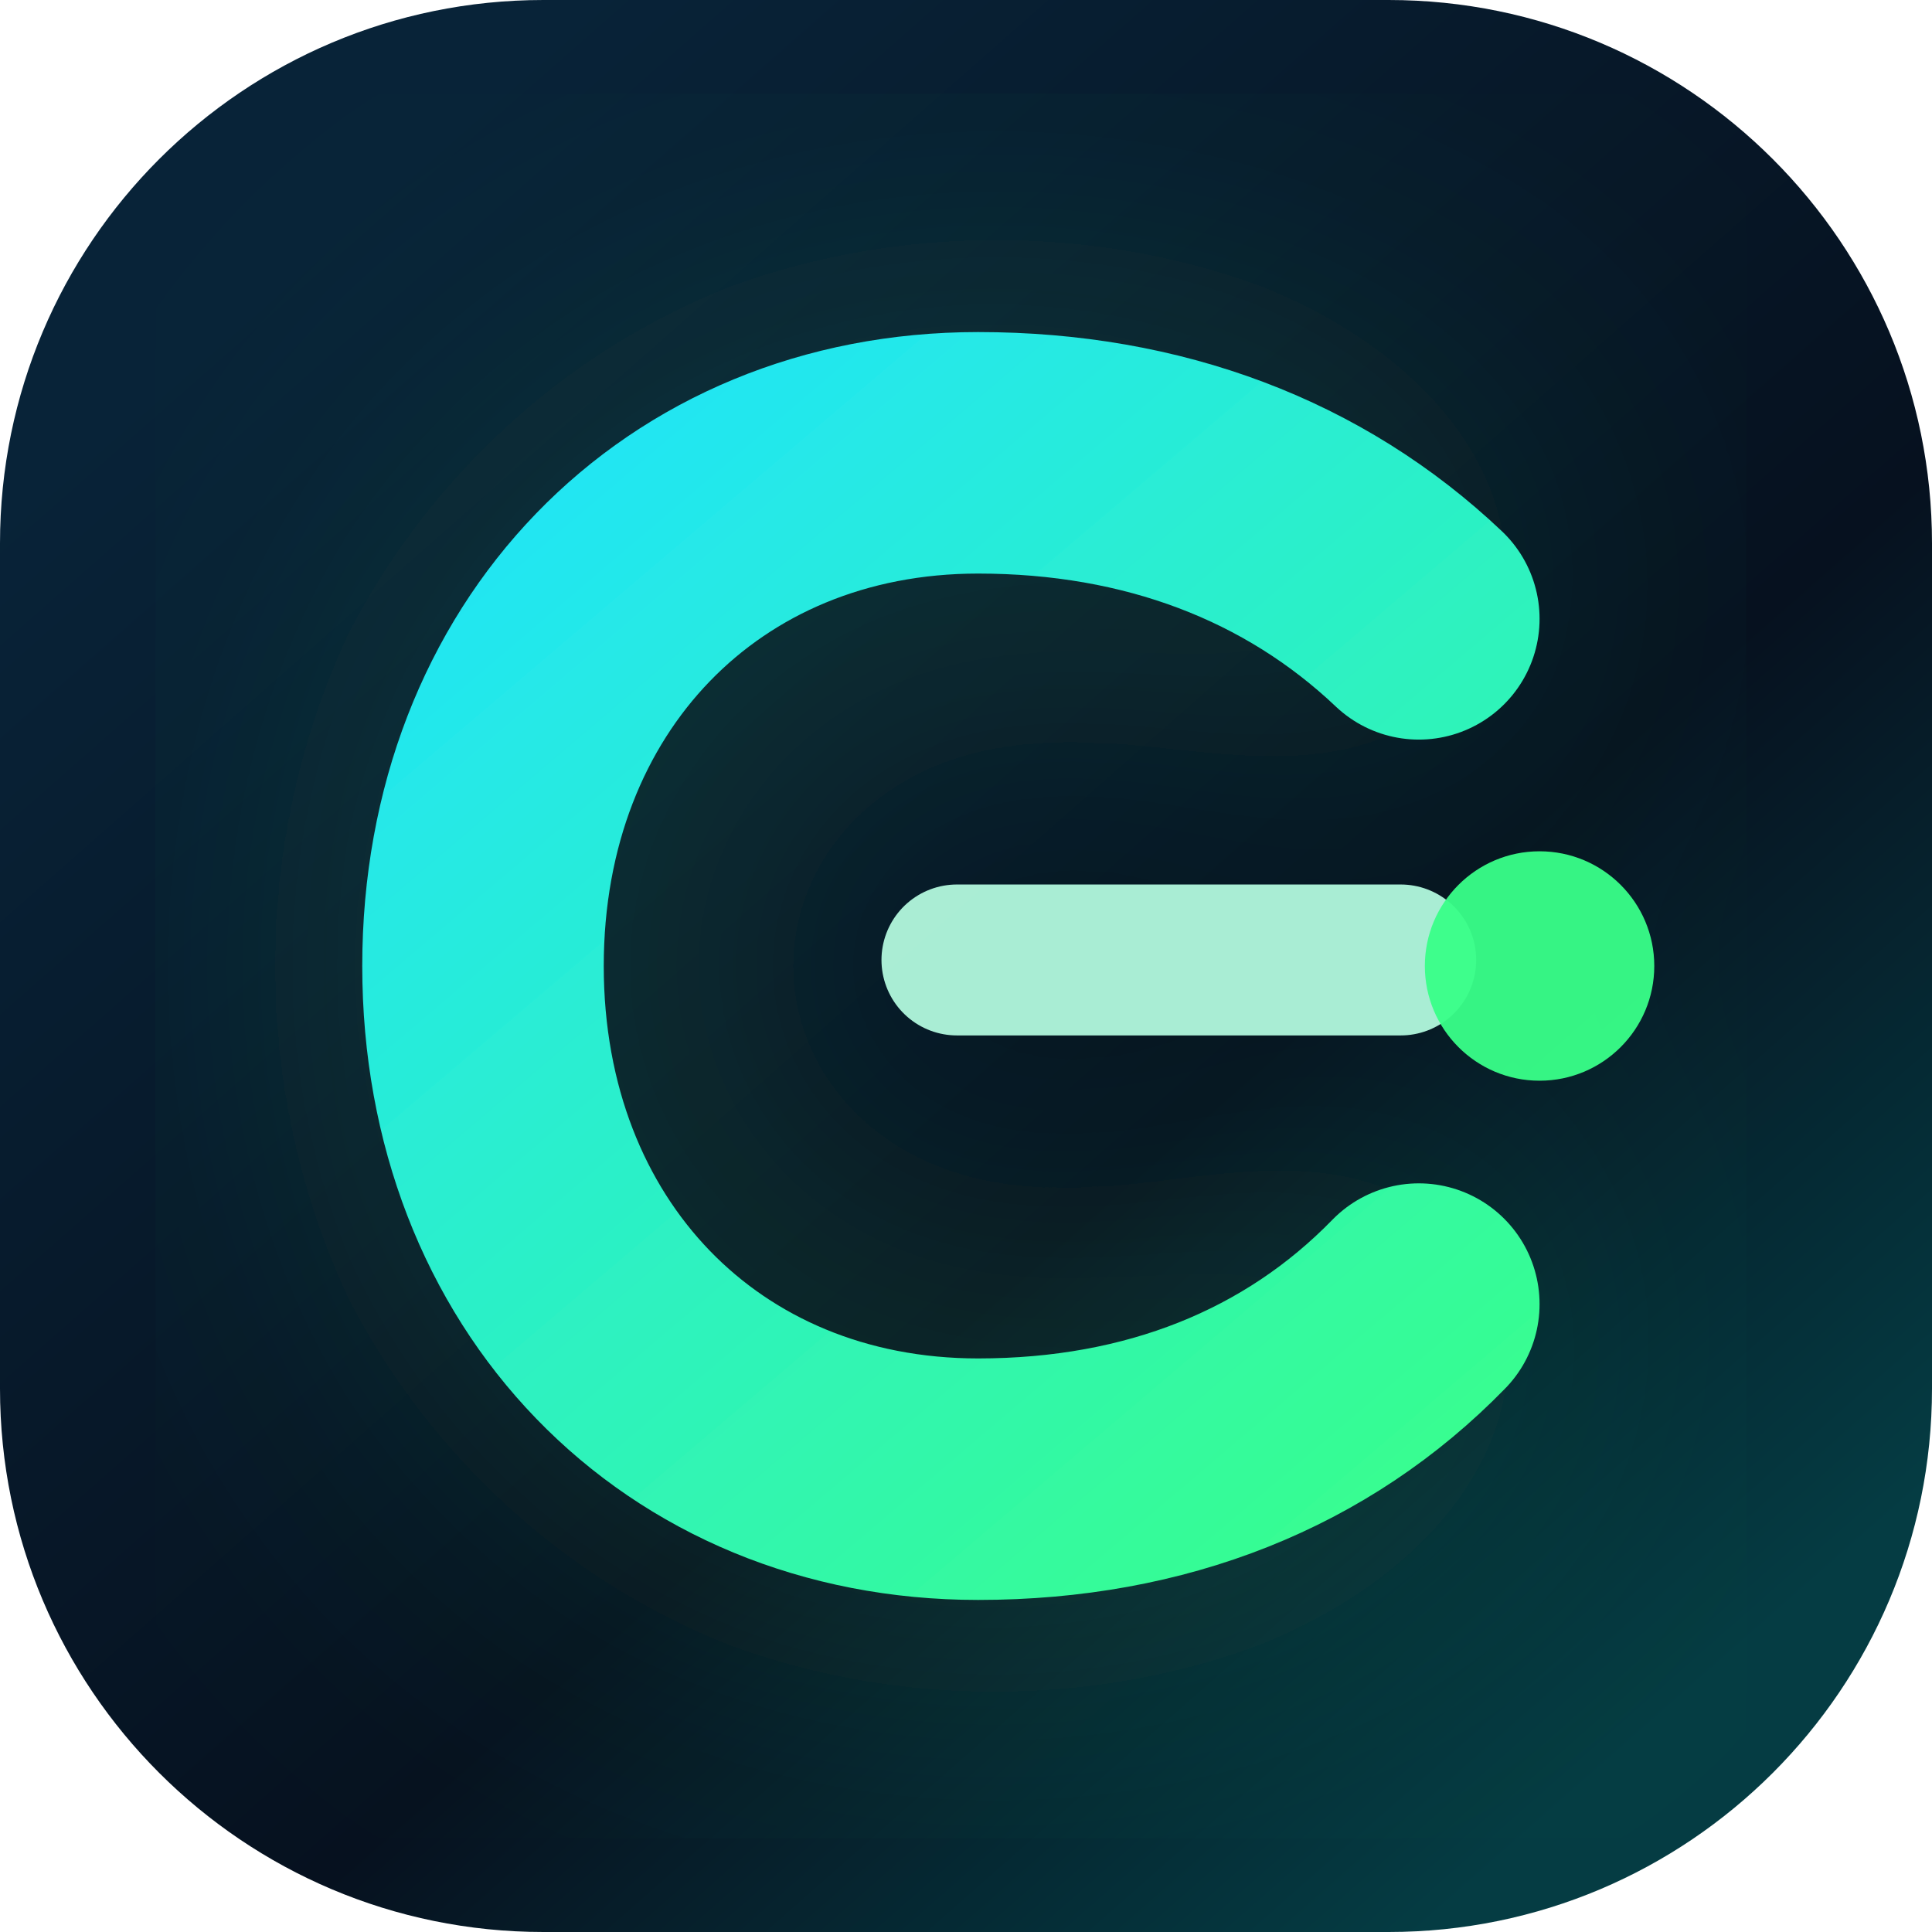
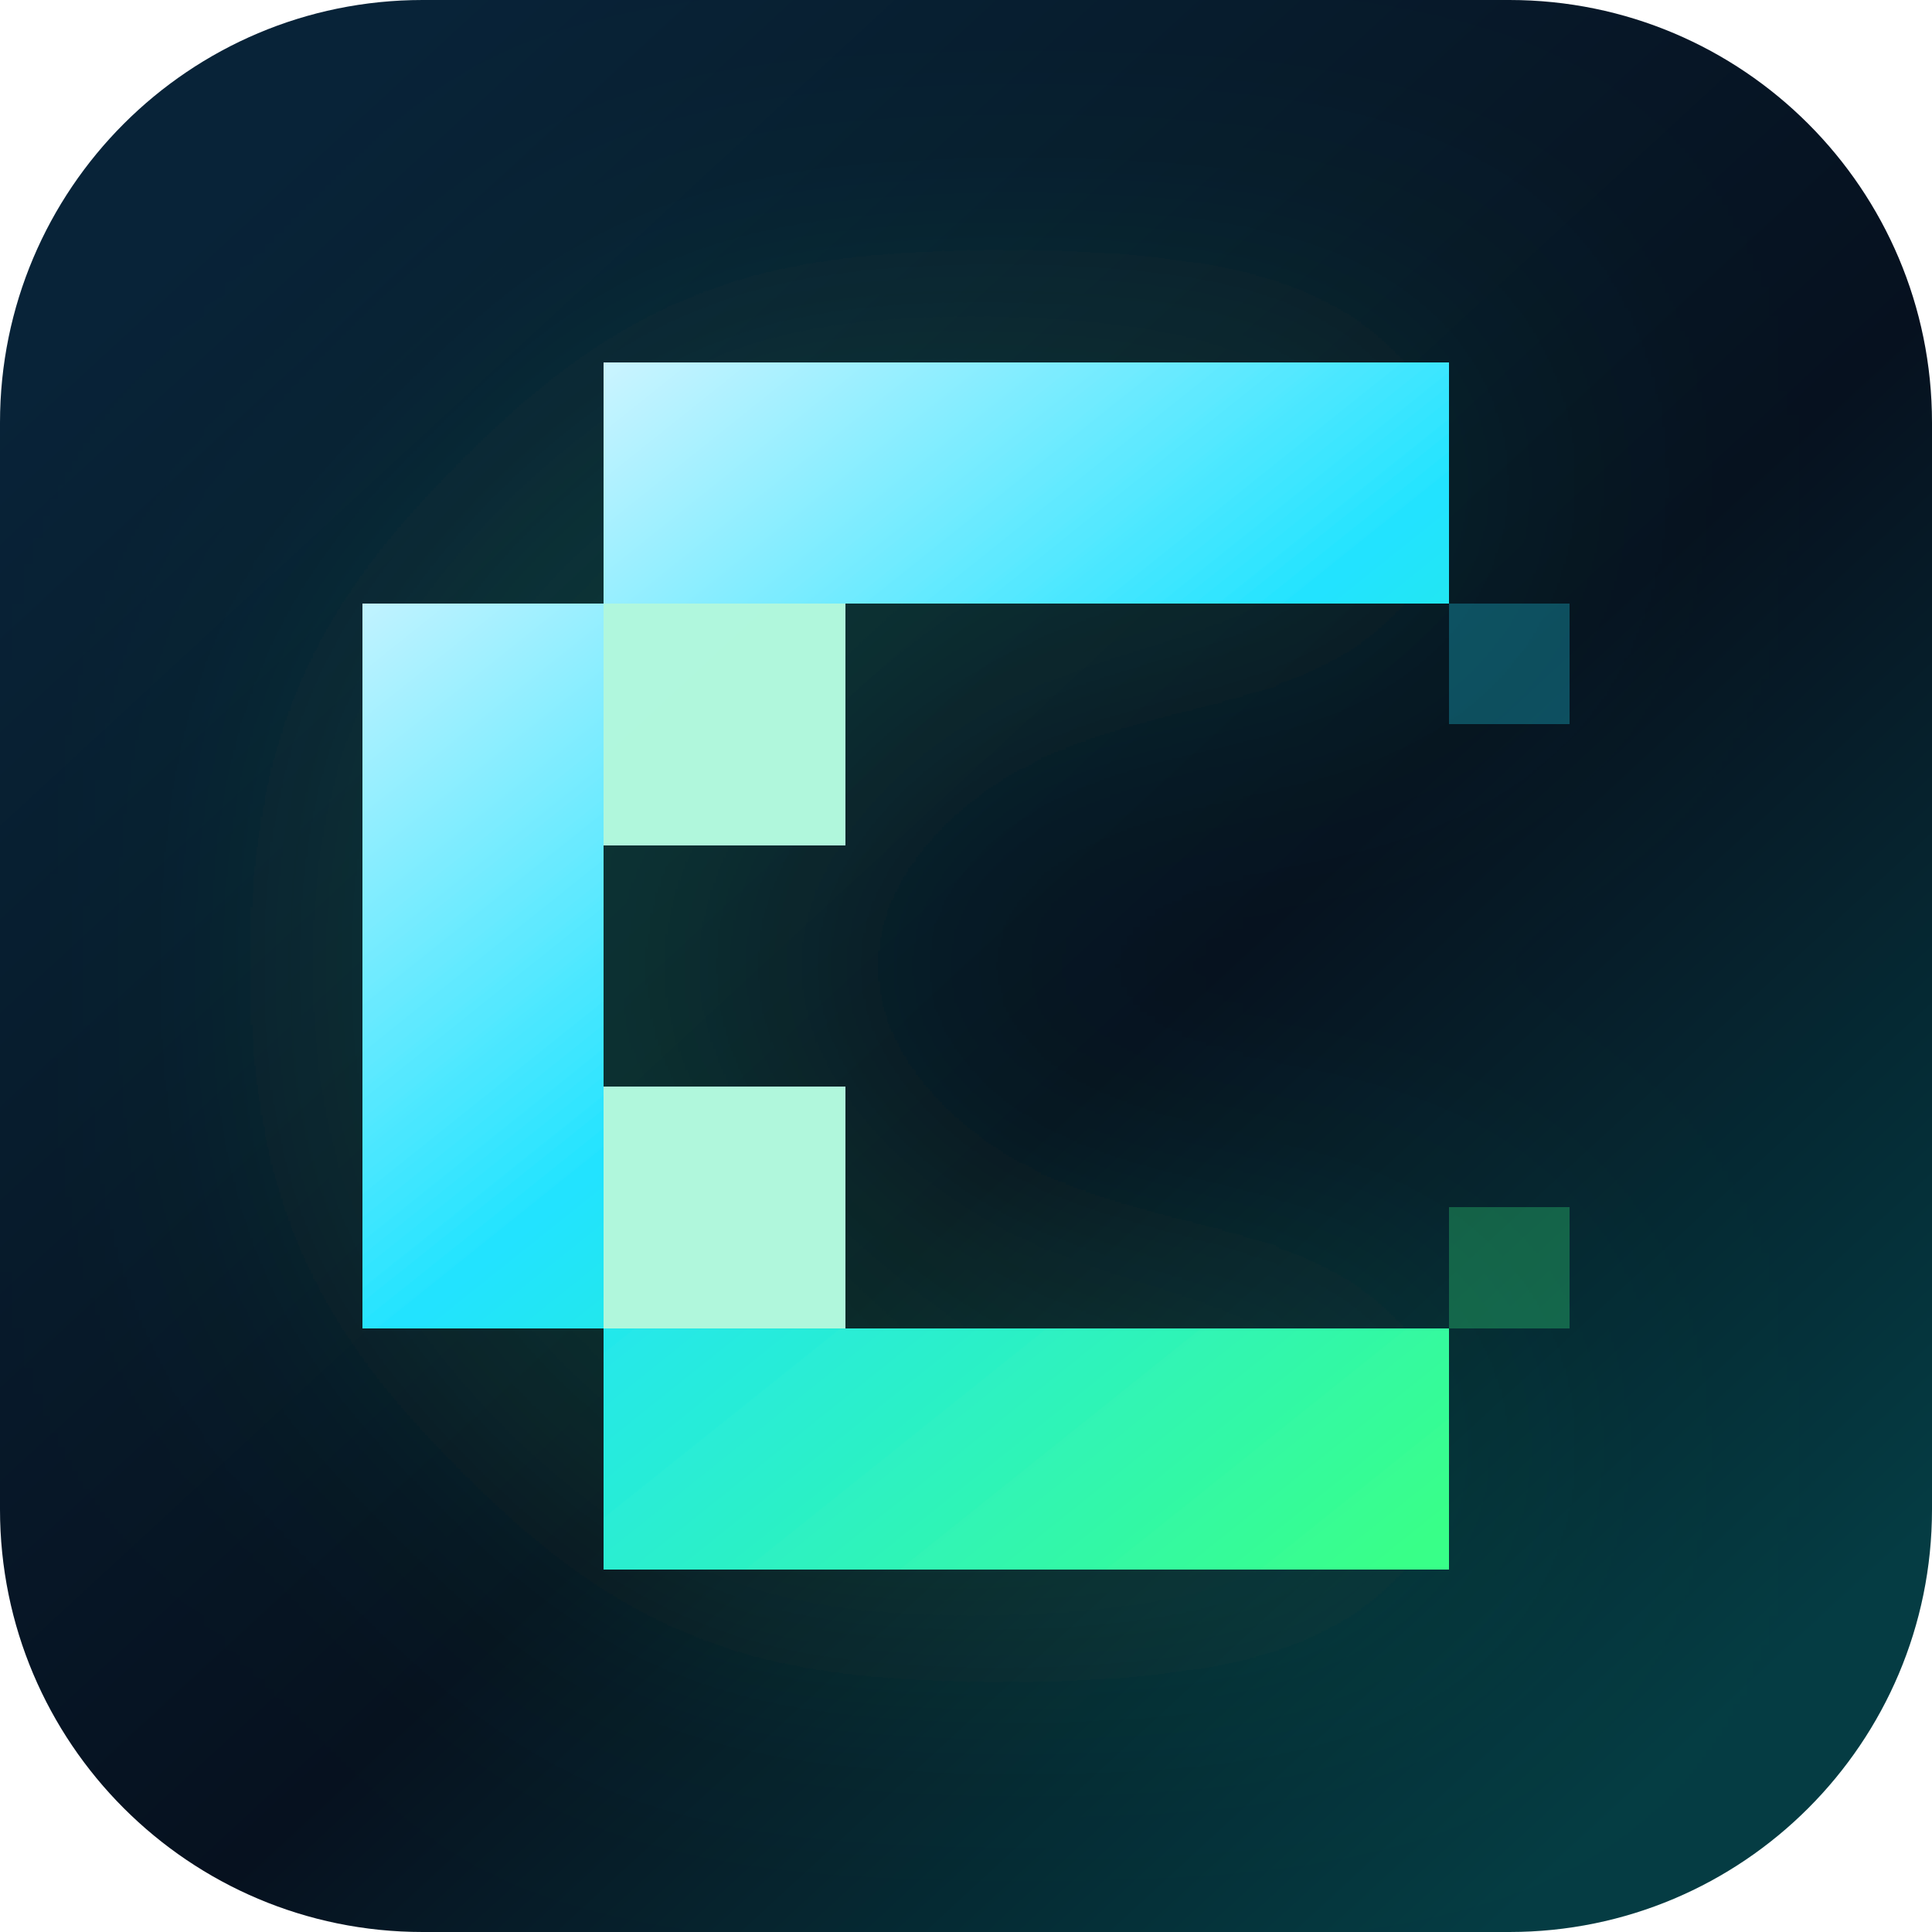
<svg xmlns="http://www.w3.org/2000/svg" viewBox="0 0 64 64" role="img" aria-label="CodeDock">
  <defs>
-     <linearGradient id="bg" x1="10" y1="8" x2="54" y2="58" gradientUnits="userSpaceOnUse">
+     <linearGradient id="bg" x1="8" y1="6" x2="56" y2="58" gradientUnits="userSpaceOnUse">
      <stop stop-color="#082338" />
-       <stop offset="0.62" stop-color="#06111F" />
+       <stop offset="0.58" stop-color="#06111F" />
      <stop offset="1" stop-color="#053C43" />
    </linearGradient>
-     <linearGradient id="mark" x1="15" y1="12" x2="49" y2="52" gradientUnits="userSpaceOnUse">
-       <stop stop-color="#20E3FF" />
+     <linearGradient id="pixel" x1="14" y1="12" x2="46" y2="52" gradientUnits="userSpaceOnUse">
+       <stop stop-color="#EAF7FF" />
+       <stop offset="0.48" stop-color="#20E3FF" />
      <stop offset="1" stop-color="#39FF88" />
    </linearGradient>
    <filter id="glow" x="-35%" y="-35%" width="170%" height="170%">
-       <feDropShadow dx="0" dy="0" stdDeviation="2.4" flood-color="#20E3FF" flood-opacity="0.56" />
-       <feDropShadow dx="0" dy="0" stdDeviation="8" flood-color="#39FF88" flood-opacity="0.18" />
+       <feDropShadow dx="0" dy="0" stdDeviation="1.8" flood-color="#20E3FF" flood-opacity="0.52" />
+       <feDropShadow dx="0" dy="0" stdDeviation="6" flood-color="#39FF88" flood-opacity="0.18" />
    </filter>
  </defs>
-   <rect width="64" height="64" rx="18" fill="url(#bg)" />
-   <path d="M47 20.5C43.2 16.9 38.2 15 32.4 15 22.9 15 16 22.1 16 32s6.9 17 16.4 17c5.9 0 10.9-2 14.6-5.8" fill="none" stroke="url(#mark)" stroke-width="8" stroke-linecap="round" stroke-linejoin="round" filter="url(#glow)" />
-   <path d="M46.4 31.8H31.7" fill="none" stroke="#B7FFE3" stroke-width="5" stroke-linecap="round" opacity="0.92" />
-   <circle cx="51" cy="32" r="3.8" fill="#39FF88" opacity="0.95" />
+   <rect width="64" height="64" rx="14" fill="url(#bg)" />
+   <g filter="url(#glow)" shape-rendering="crispEdges">
+     <rect x="20" y="12" width="28" height="8" fill="url(#pixel)" />
+     <rect x="12" y="20" width="8" height="8" fill="url(#pixel)" />
+     <rect x="12" y="28" width="8" height="8" fill="url(#pixel)" />
+     <rect x="12" y="36" width="8" height="8" fill="url(#pixel)" />
+     <rect x="20" y="44" width="28" height="8" fill="url(#pixel)" />
+     <rect x="20" y="20" width="8" height="8" fill="#B7FFE3" opacity="0.96" />
+     <rect x="20" y="36" width="8" height="8" fill="#B7FFE3" opacity="0.96" />
+   </g>
+   <g opacity="0.28" shape-rendering="crispEdges">
+     <rect x="48" y="20" width="4" height="4" fill="#20E3FF" />
+     <rect x="48" y="40" width="4" height="4" fill="#39FF88" />
+   </g>
</svg>
